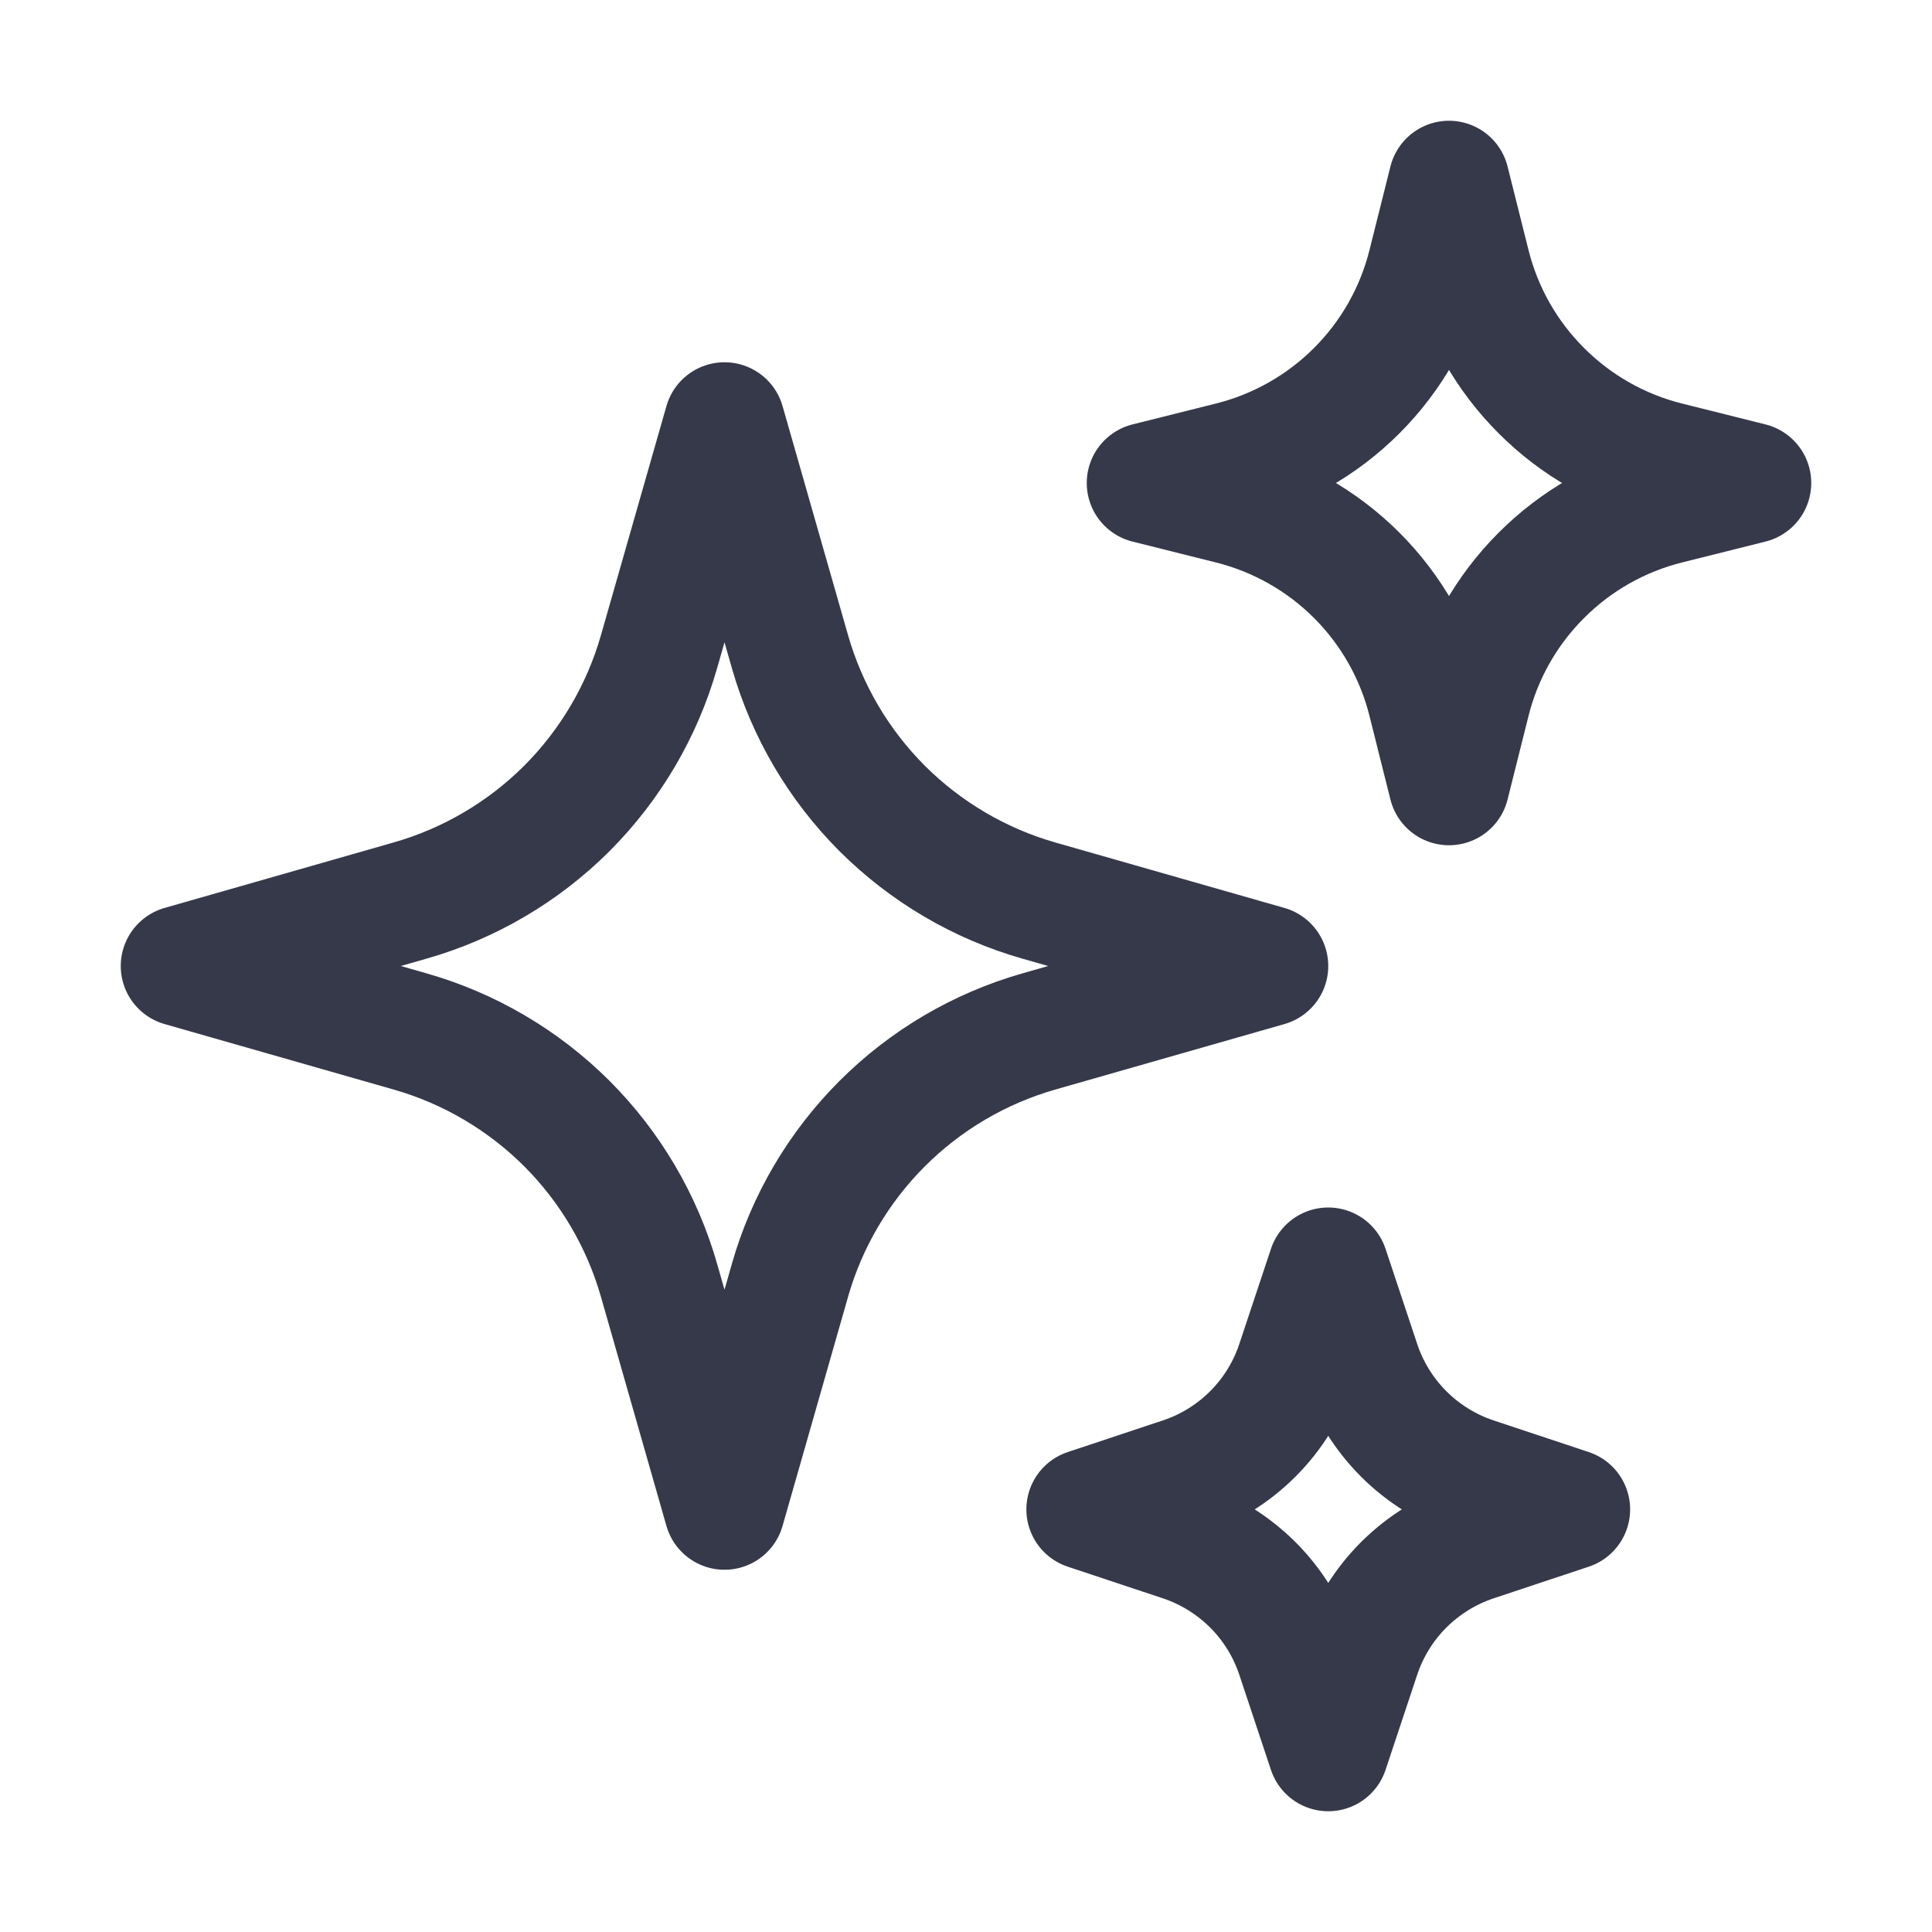
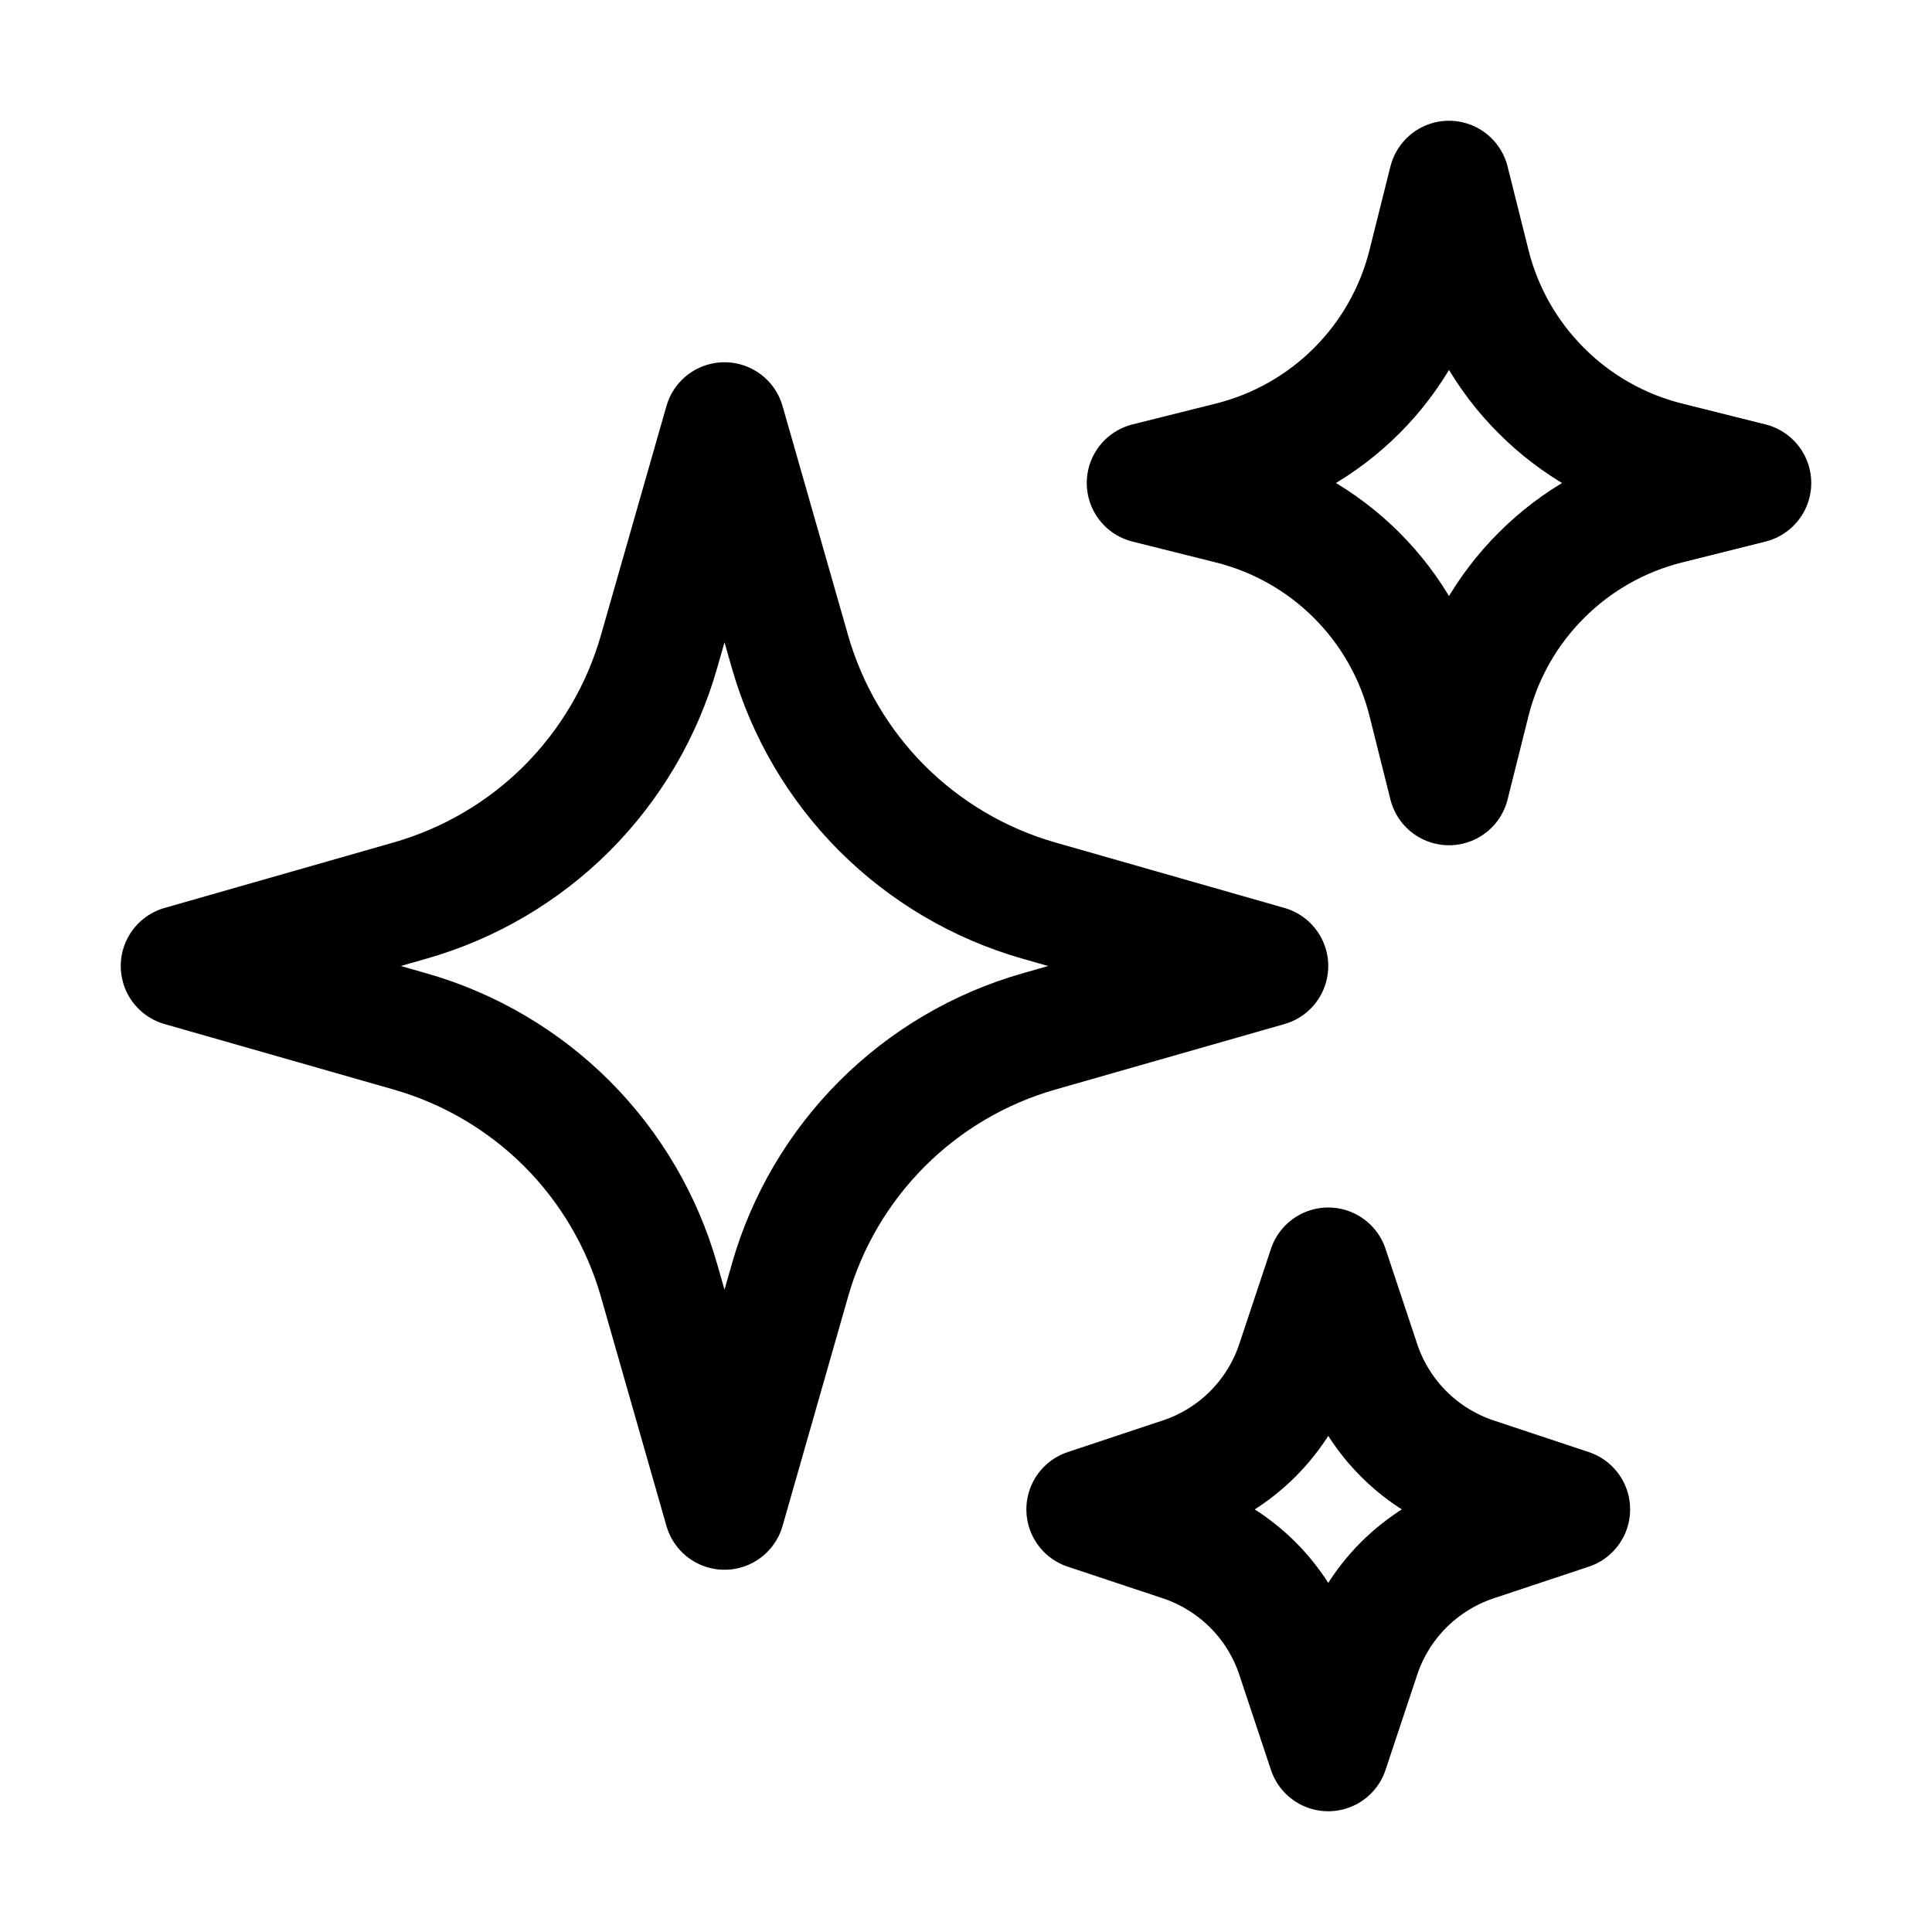
<svg xmlns="http://www.w3.org/2000/svg" width="20" height="20" viewBox="0 0 20 20" fill="none">
-   <path d="M8.178 13.253L7.5 15.625L6.822 13.253C6.647 12.641 6.319 12.083 5.869 11.632C5.418 11.182 4.86 10.853 4.247 10.678L1.875 10L4.247 9.322C4.859 9.147 5.417 8.819 5.868 8.369C6.318 7.918 6.647 7.36 6.822 6.747L7.5 4.375L8.178 6.747C8.353 7.359 8.681 7.917 9.131 8.368C9.582 8.818 10.14 9.147 10.752 9.322L13.125 10L10.753 10.678C10.141 10.853 9.583 11.181 9.132 11.632C8.682 12.082 8.353 12.64 8.178 13.252L8.178 13.253ZM15.216 7.263L15 8.125L14.784 7.263C14.661 6.768 14.405 6.316 14.045 5.956C13.684 5.595 13.233 5.34 12.738 5.216L11.875 5L12.738 4.784C13.233 4.66 13.684 4.405 14.045 4.044C14.405 3.684 14.661 3.232 14.784 2.737L15 1.875L15.216 2.737C15.339 3.232 15.595 3.684 15.956 4.044C16.316 4.405 16.768 4.661 17.262 4.784L18.125 5L17.262 5.216C16.768 5.339 16.316 5.595 15.956 5.956C15.595 6.316 15.339 6.768 15.216 7.263ZM14.078 17.139L13.75 18.125L13.422 17.139C13.33 16.863 13.175 16.612 12.969 16.406C12.763 16.201 12.512 16.045 12.236 15.953L11.25 15.625L12.236 15.297C12.512 15.205 12.763 15.05 12.969 14.844C13.175 14.638 13.33 14.387 13.422 14.111L13.75 13.125L14.078 14.111C14.17 14.387 14.325 14.638 14.531 14.844C14.737 15.05 14.988 15.205 15.264 15.297L16.25 15.625L15.264 15.953C14.988 16.045 14.737 16.201 14.531 16.406C14.325 16.612 14.17 16.863 14.078 17.139Z" stroke="#36394A" stroke-width="1.25" stroke-linecap="round" stroke-linejoin="round" />
+   <path d="M8.178 13.253L7.5 15.625L6.822 13.253C6.647 12.641 6.319 12.083 5.869 11.632C5.418 11.182 4.86 10.853 4.247 10.678L1.875 10L4.247 9.322C4.859 9.147 5.417 8.819 5.868 8.369C6.318 7.918 6.647 7.36 6.822 6.747L7.5 4.375L8.178 6.747C8.353 7.359 8.681 7.917 9.131 8.368C9.582 8.818 10.14 9.147 10.752 9.322L13.125 10L10.753 10.678C10.141 10.853 9.583 11.181 9.132 11.632C8.682 12.082 8.353 12.64 8.178 13.252L8.178 13.253ZM15.216 7.263L15 8.125L14.784 7.263C14.661 6.768 14.405 6.316 14.045 5.956C13.684 5.595 13.233 5.34 12.738 5.216L11.875 5L12.738 4.784C13.233 4.66 13.684 4.405 14.045 4.044C14.405 3.684 14.661 3.232 14.784 2.737L15 1.875L15.216 2.737C15.339 3.232 15.595 3.684 15.956 4.044C16.316 4.405 16.768 4.661 17.262 4.784L18.125 5L17.262 5.216C16.768 5.339 16.316 5.595 15.956 5.956C15.595 6.316 15.339 6.768 15.216 7.263ZM14.078 17.139L13.75 18.125L13.422 17.139C13.33 16.863 13.175 16.612 12.969 16.406C12.763 16.201 12.512 16.045 12.236 15.953L11.25 15.625L12.236 15.297C12.512 15.205 12.763 15.05 12.969 14.844C13.175 14.638 13.33 14.387 13.422 14.111L13.75 13.125L14.078 14.111C14.17 14.387 14.325 14.638 14.531 14.844C14.737 15.05 14.988 15.205 15.264 15.297L16.25 15.625L15.264 15.953C14.988 16.045 14.737 16.201 14.531 16.406C14.325 16.612 14.17 16.863 14.078 17.139Z" stroke="currentColor" stroke-width="1.25" stroke-linecap="round" stroke-linejoin="round" />
</svg>
